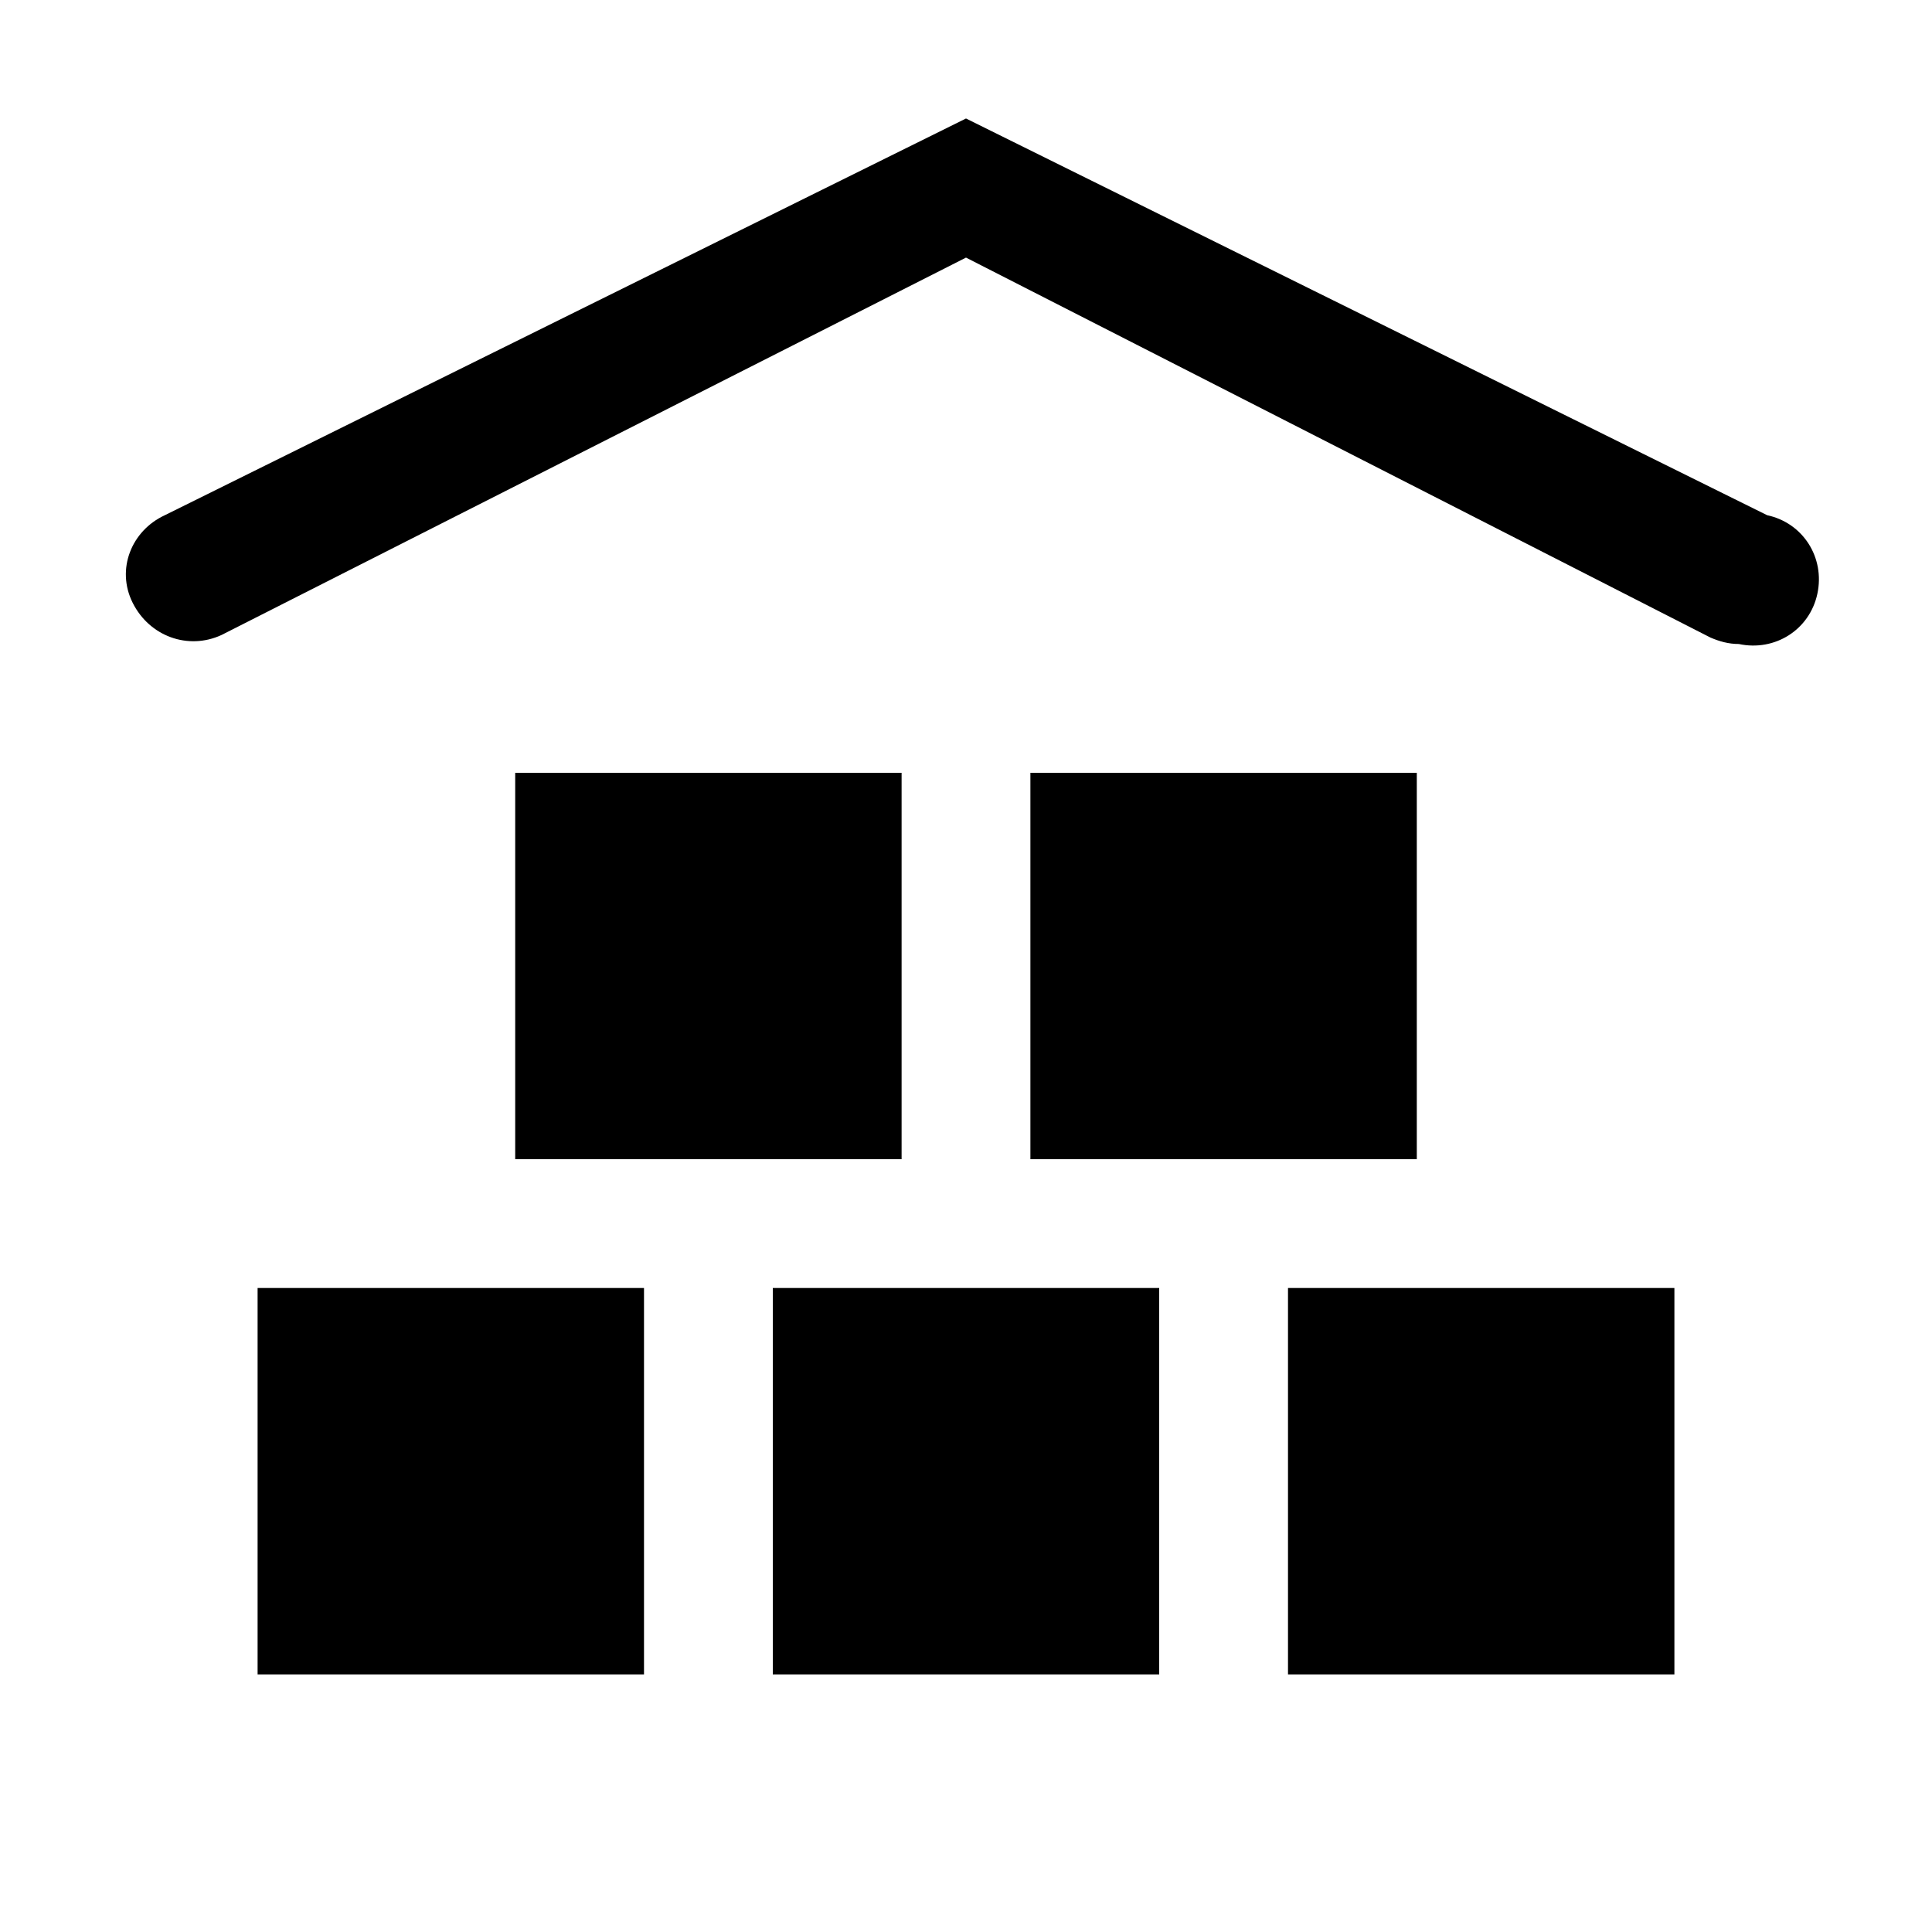
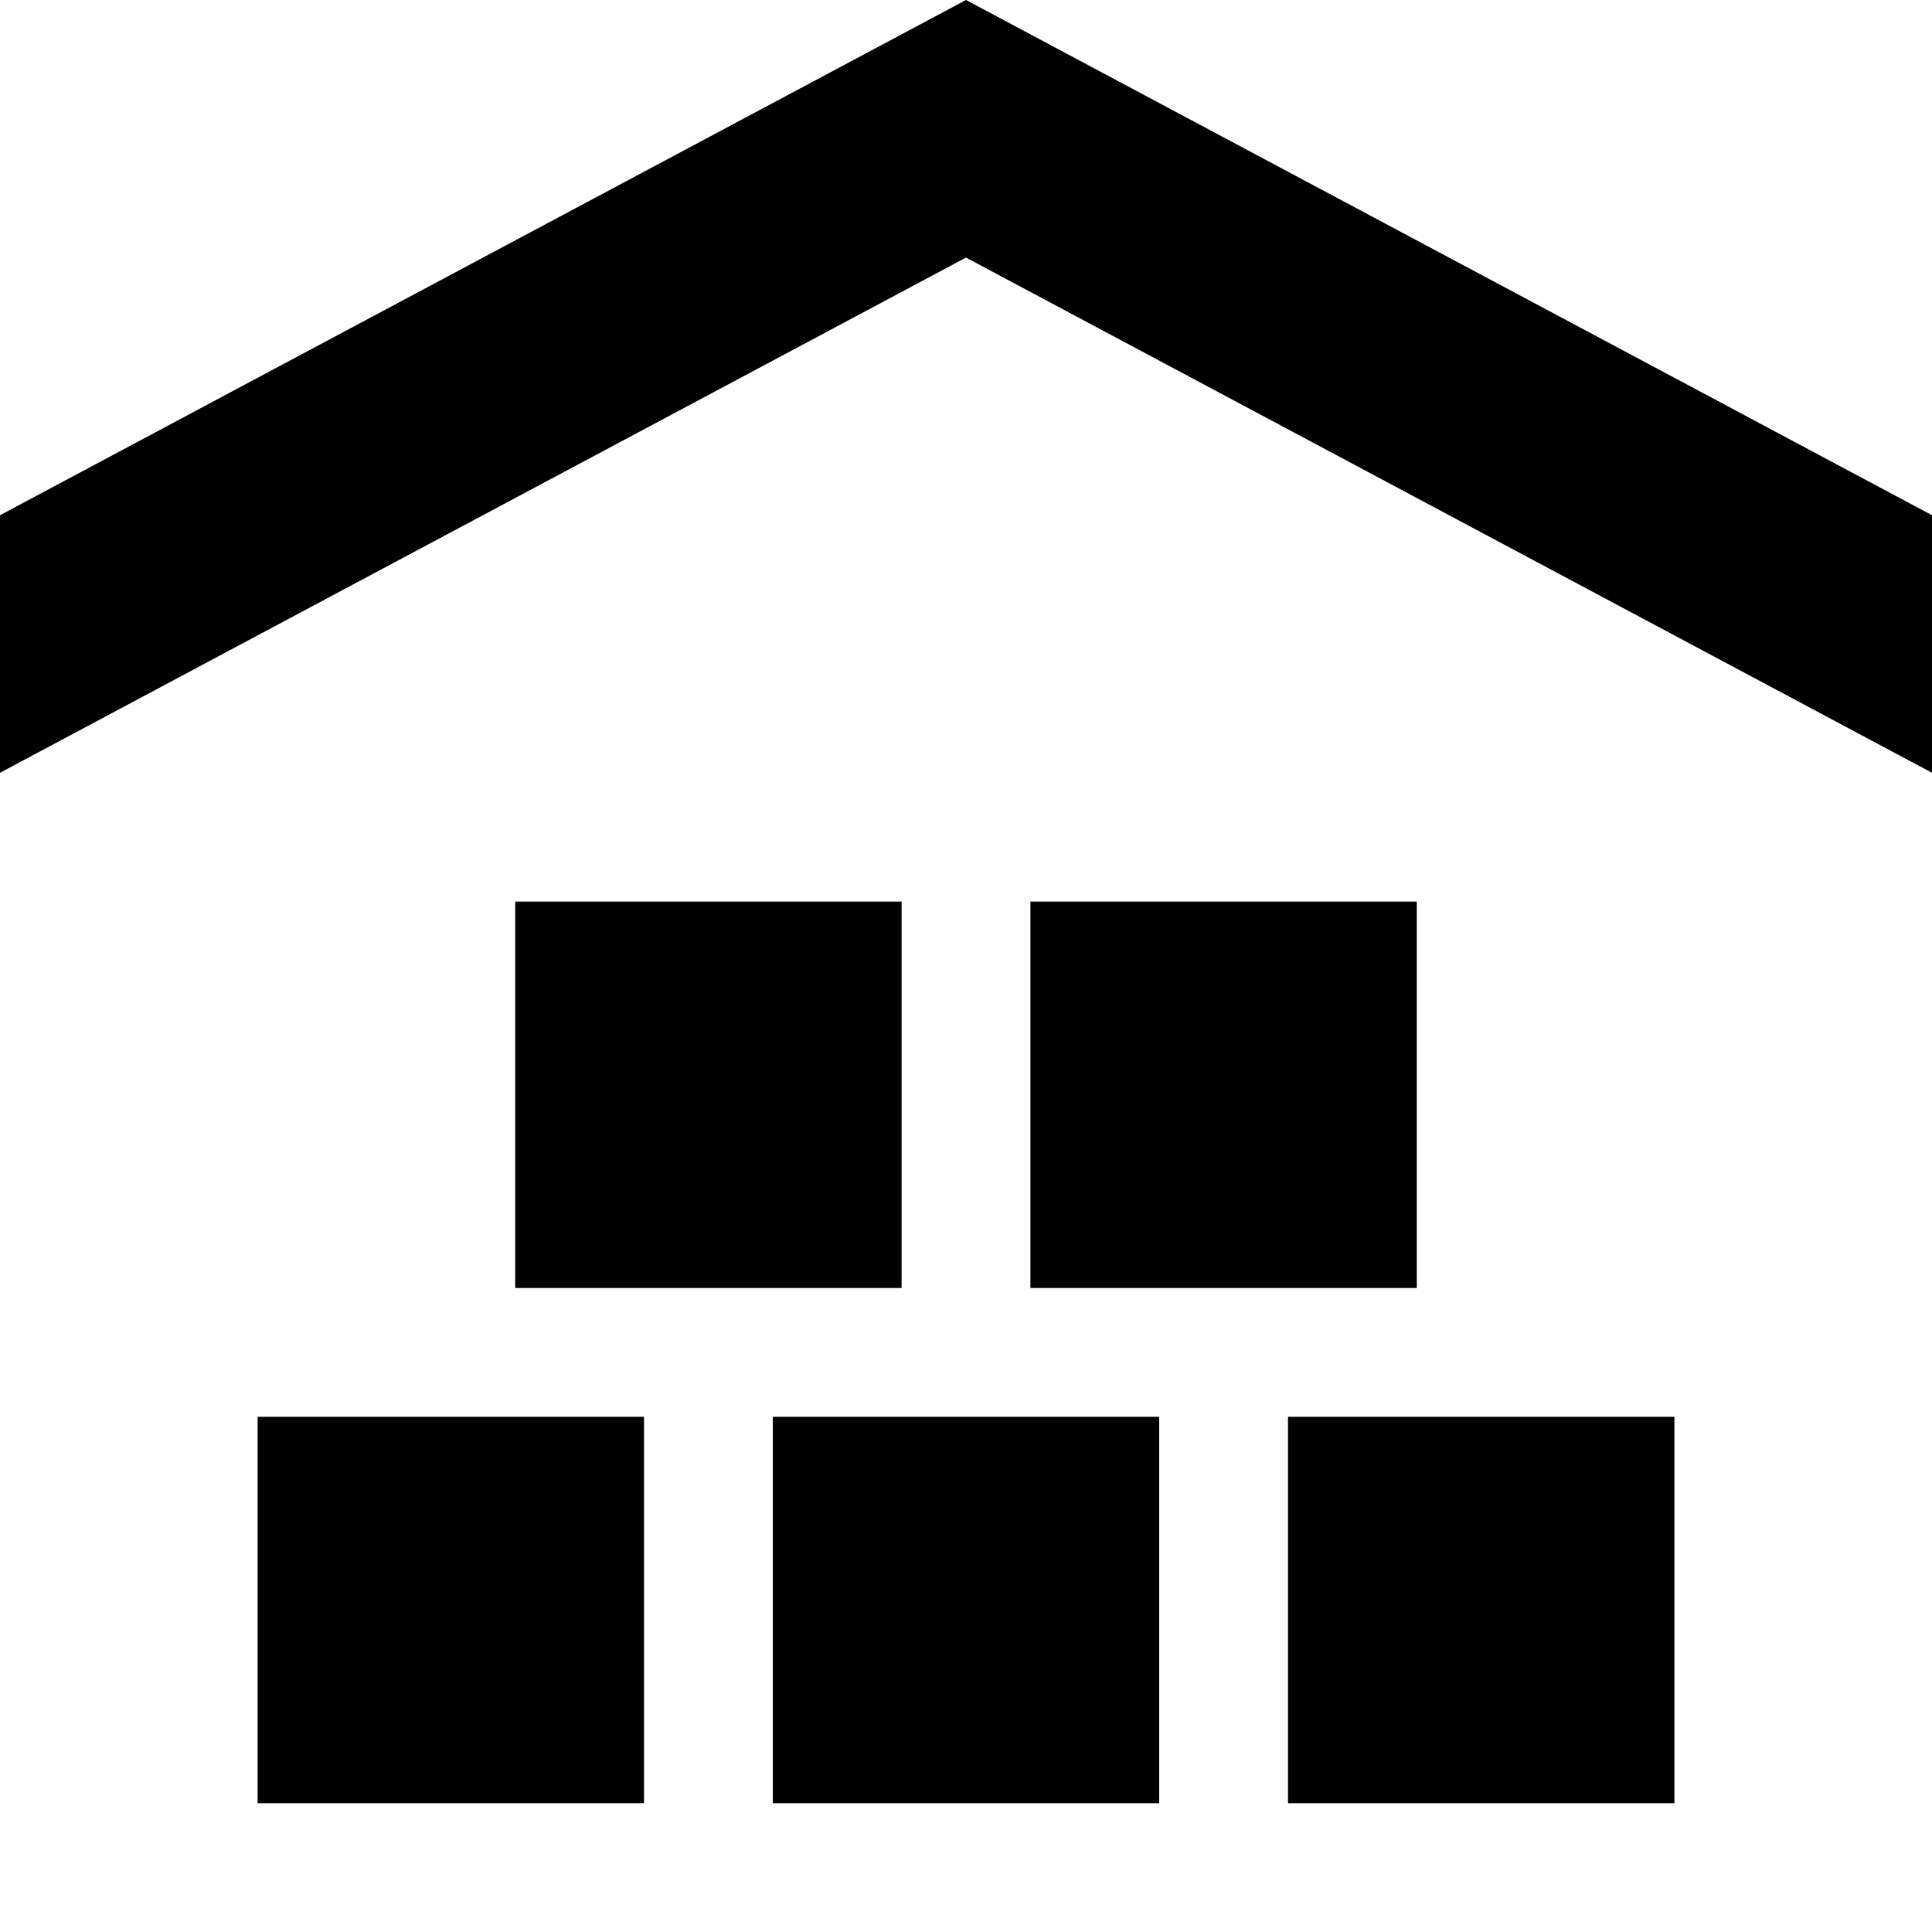
<svg xmlns="http://www.w3.org/2000/svg" viewBox="0 0 15 15">
-   <path d="M13.5 5c-0.08 0 -0.15 -0.02 -0.22 -0.05L7.5 2L1.72 4.93C1.46 5.05 1.16 4.94 1.03 4.68S1.02 4.12 1.28 4L7.5 0.92L13.72 4c0.28 0.06 0.45 0.33 0.39 0.61C14.05 4.89 13.78 5.06 13.5 5zM5 10H2v3h3V10zM9 10H6v3h3V10zM13 10h-3v3h3V10zM11 6H8v3h3V6zM7 6H4v3h3V6z" />
+   <path d="M5 11L2 11L2 14L5 14zM13 11L10 11L10 14L13 14zM9 11L6 11L6 14L9 14zM11 7L11 10L8 10L8 7zM7 7L7 10L4 10L4 7zM7.5 0L15 4L15 6L7.5 2L0 6L0 4z" />
</svg>
